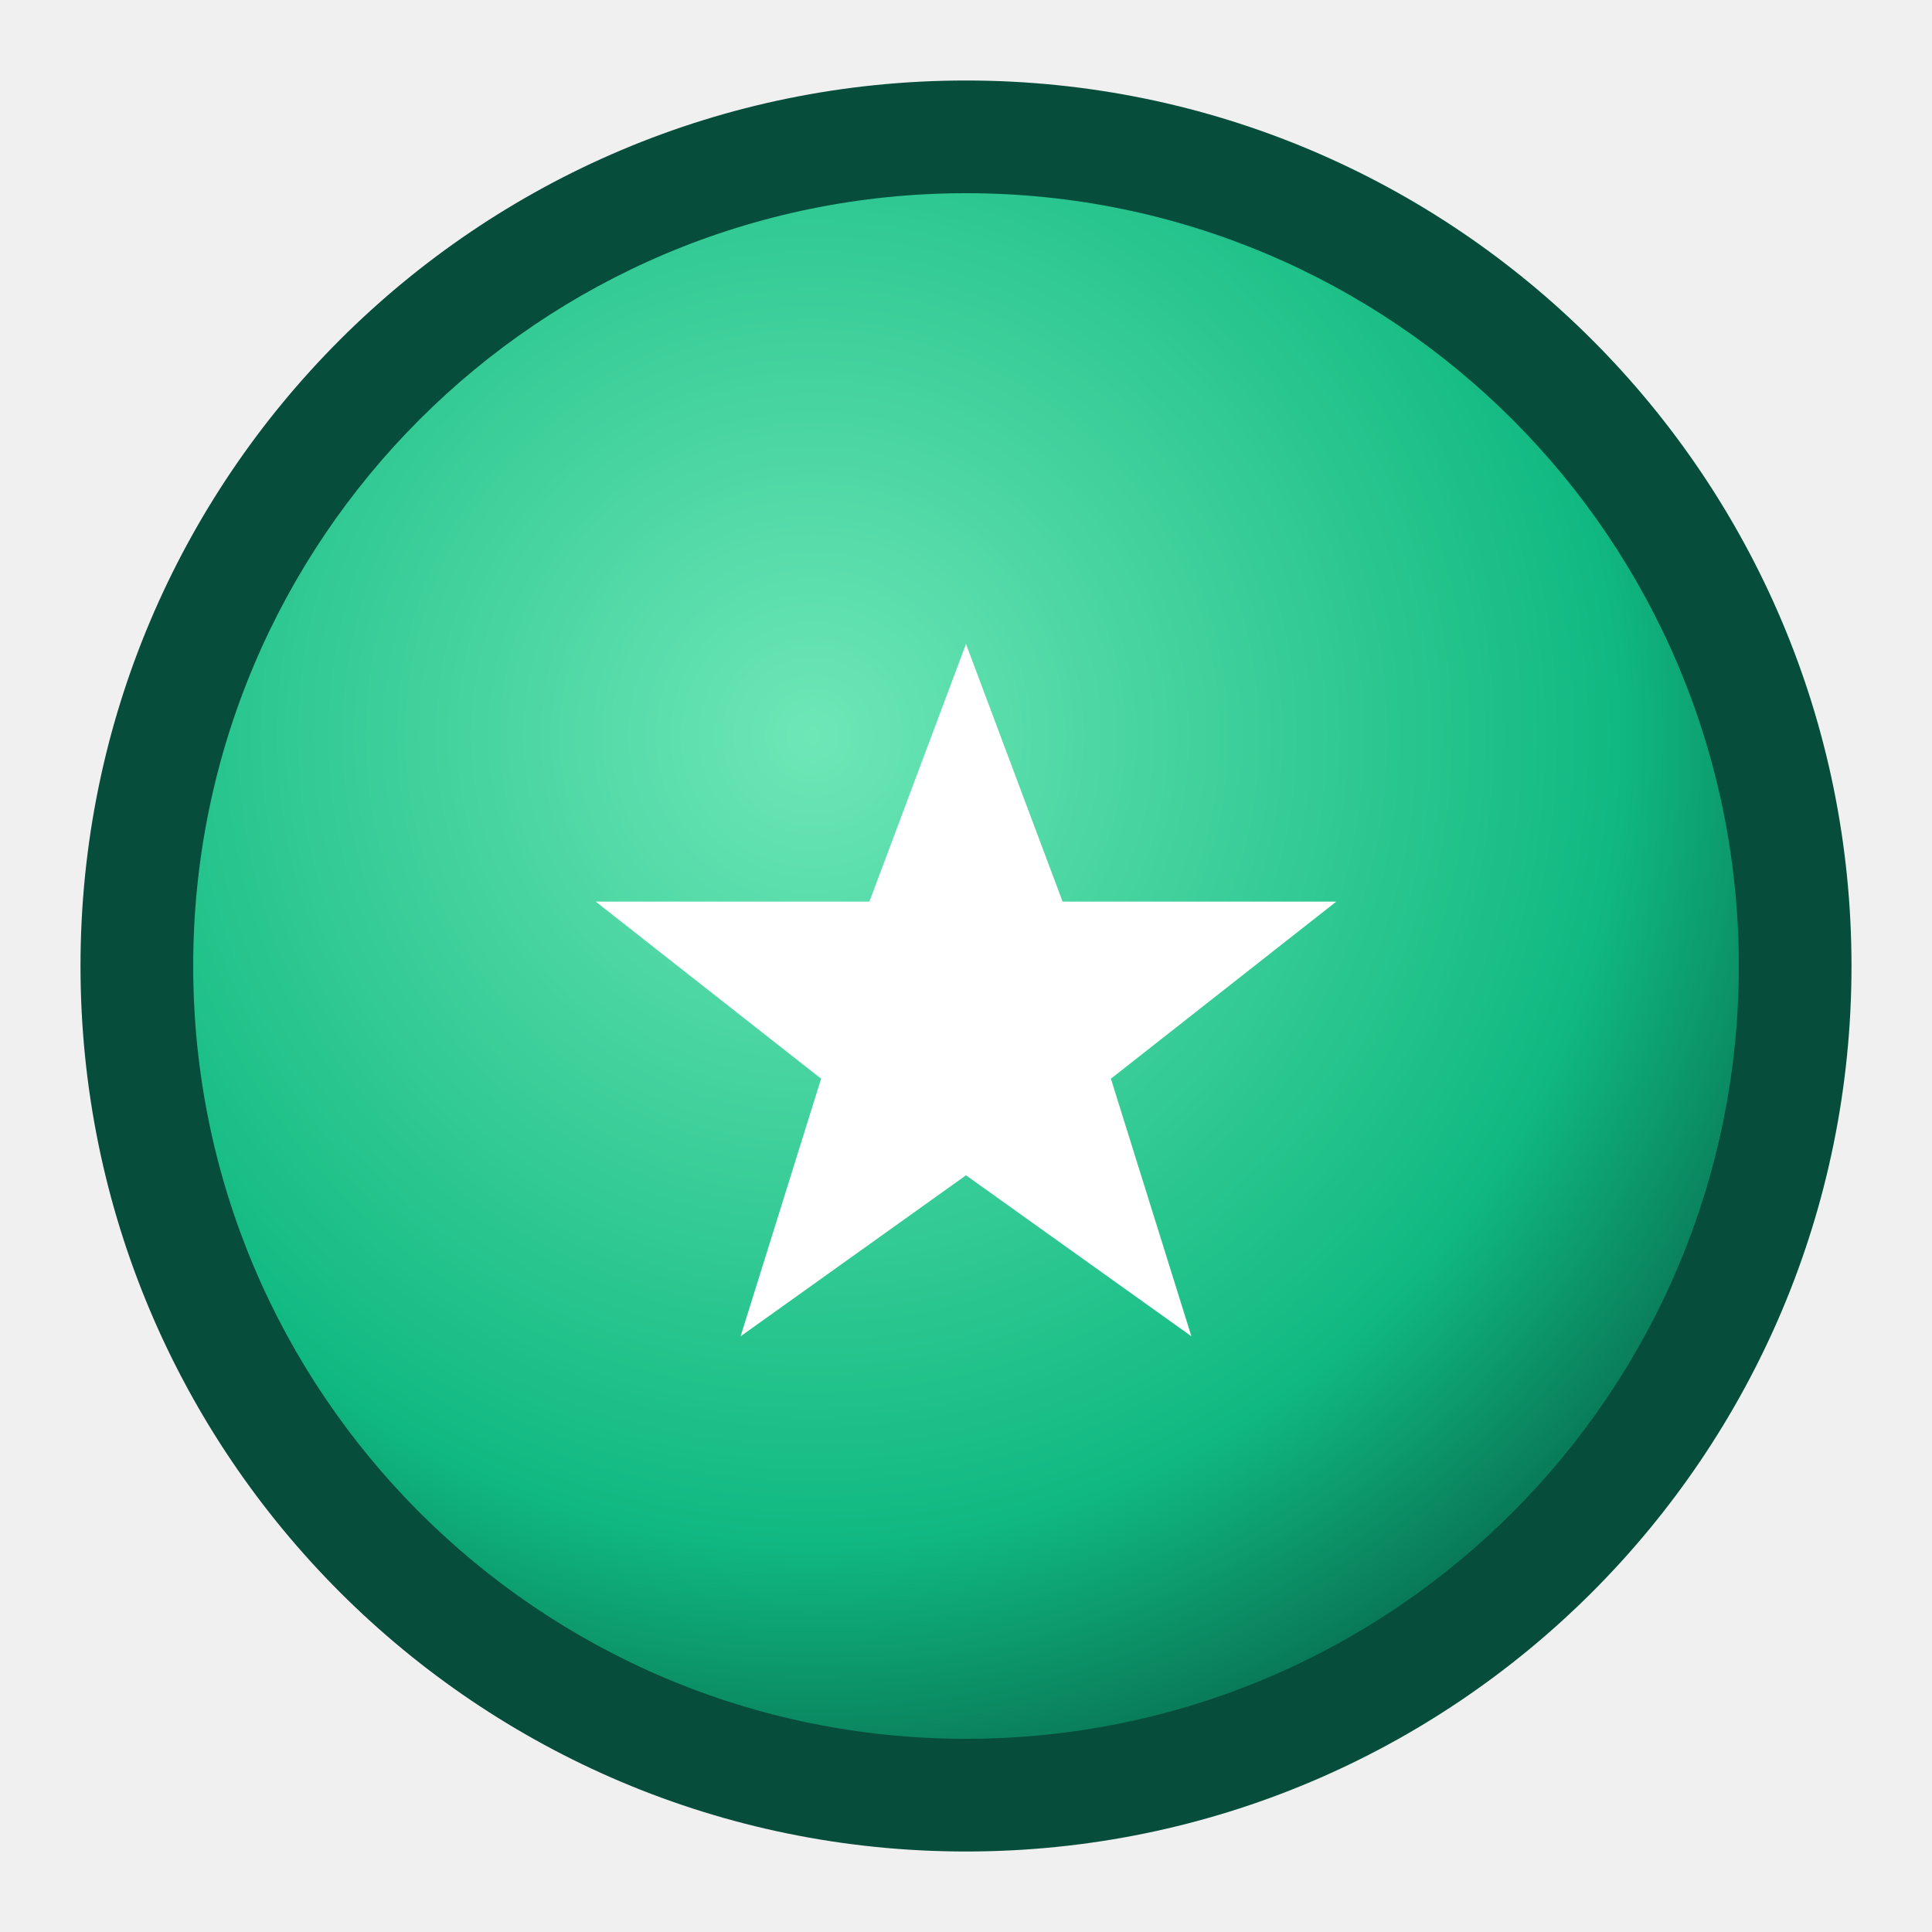
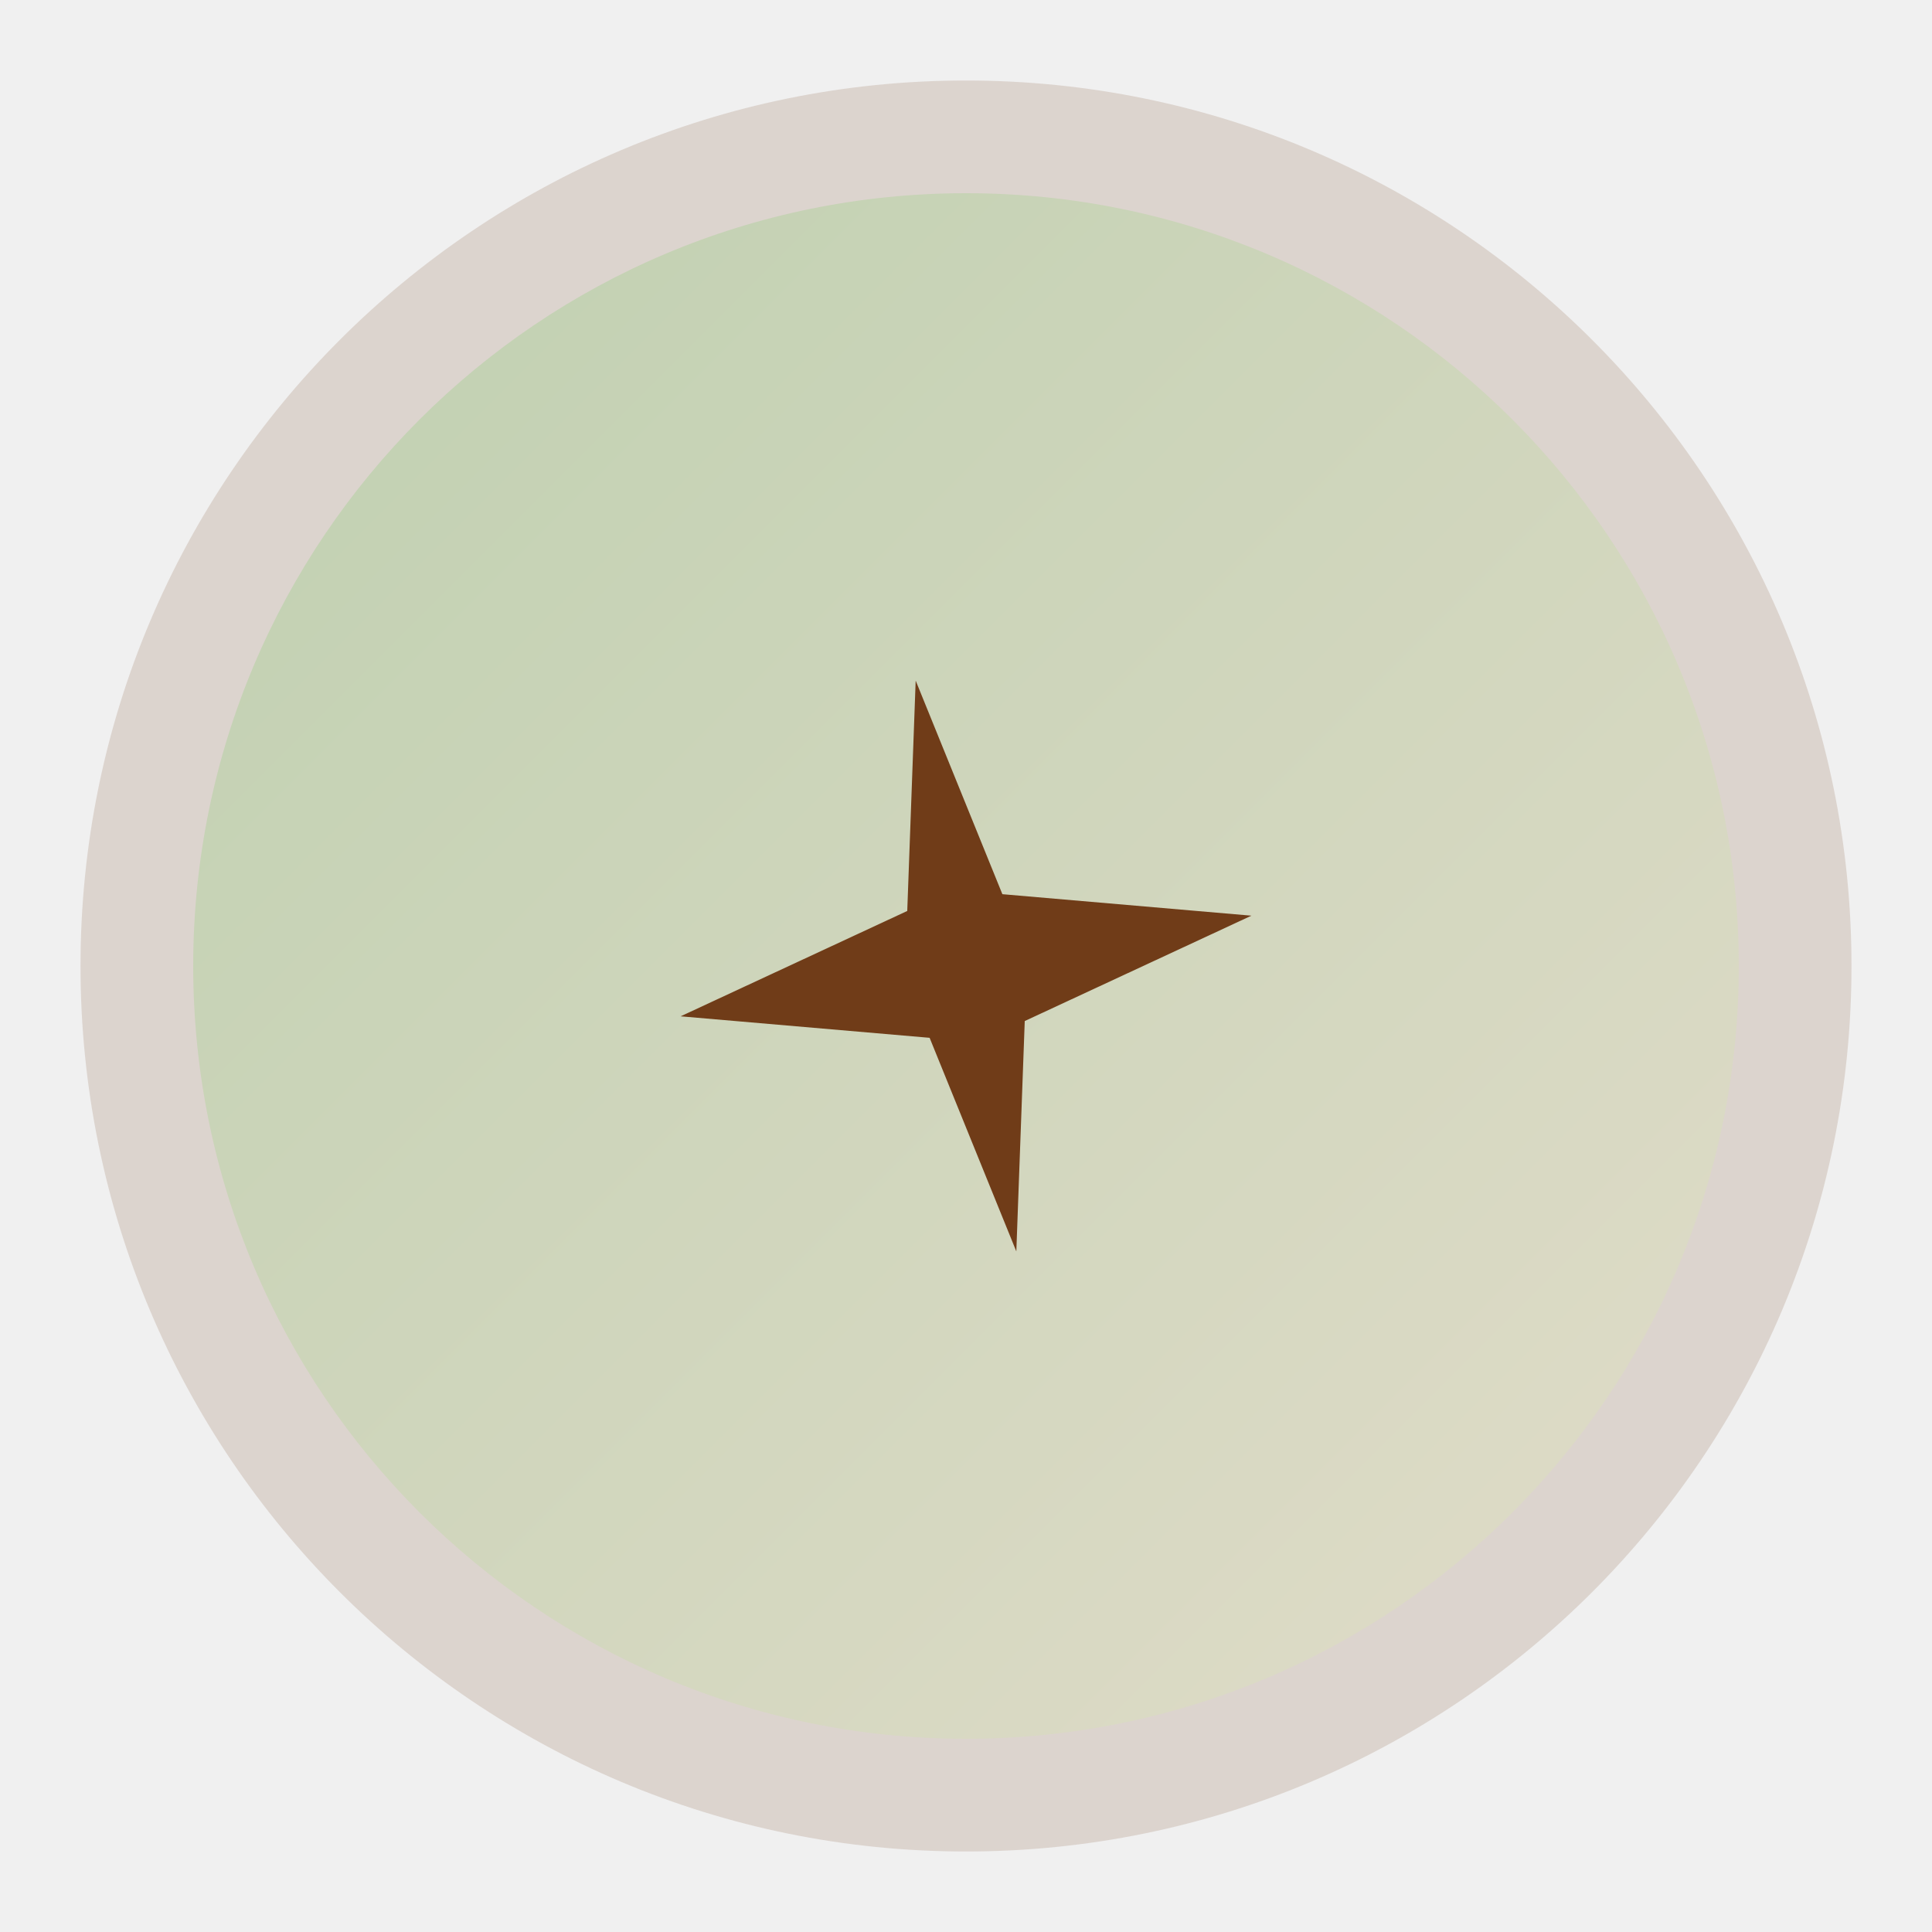
- <svg xmlns="http://www.w3.org/2000/svg" viewBox="0 0 120 120" role="img" aria-label="3D green token">
+ <svg xmlns="http://www.w3.org/2000/svg" viewBox="0 0 120 120" role="img" aria-label="ThinkBigPrep token">
  <defs>
-     <radialGradient id="cg" cx="40%" cy="35%" r="75%">
-       <stop offset="0%" stop-color="#6ee7b7" />
-       <stop offset="70%" stop-color="#10b981" />
-       <stop offset="100%" stop-color="#065f46" />
-     </radialGradient>
+     <linearGradient id="tbpGradToken" x1="0" y1="0" x2="1" y2="1">
+       <stop offset="0%" stop-color="#BFD0B0" />
+       <stop offset="100%" stop-color="#E1DCC9" />
+     </linearGradient>
  </defs>
-   <circle cx="60" cy="60" r="55" fill="#064e3b" />
-   <circle cx="60" cy="60" r="48" fill="url(#cg)" />
-   <polygon points="60,40 66,56 83,56 69,67 74,83 60,73 46,83 51,67 37,56 54,56" fill="white" />
+   <circle cx="60" cy="60" r="55" fill="#6b3410" opacity="0.15" />
+   <circle cx="60" cy="60" r="48" fill="url(#tbpGradToken)" />
+   <g transform="translate(60,60) rotate(-10)">
+     <path d="M0 -18 L3 -4 L18 0 L3 4 L0 18 L-3 4 L-18 0 L-3 -4 Z" fill="#6b3410" opacity="0.95" />
+   </g>
</svg>
